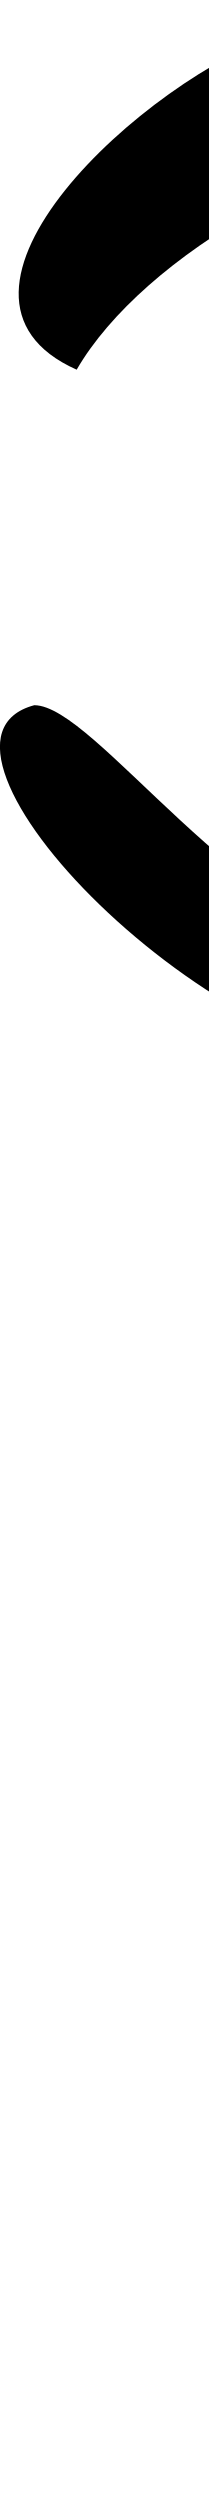
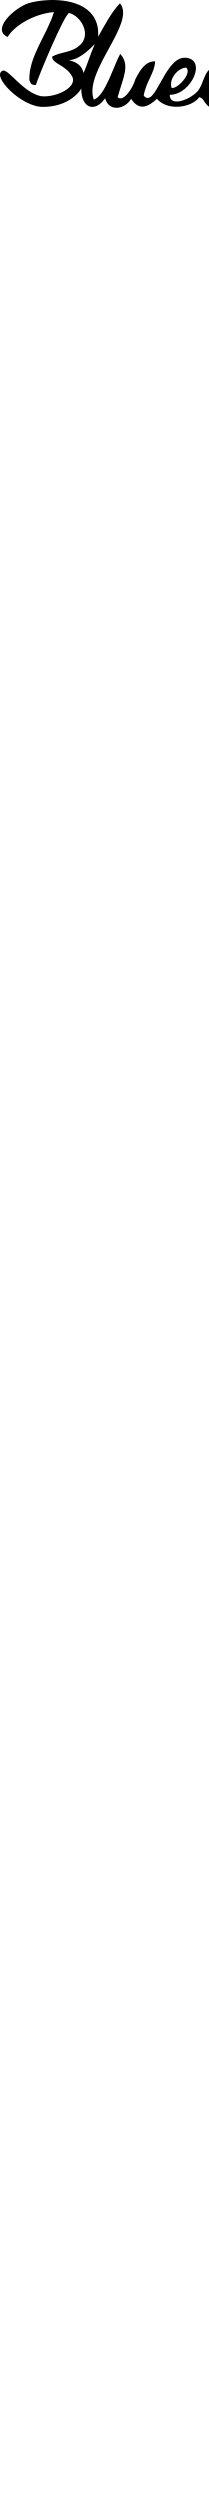
- <svg xmlns="http://www.w3.org/2000/svg" viewBox="0 0 2 24">
+ <svg xmlns="http://www.w3.org/2000/svg" viewBox="0 0 20 240">
  <path d="M2.816 7.686c.149.266.079.479.627.479.225-.795 2.756-6.86 3.201-6.918 1.158.31 2.093 2.025 1.092 3.026-.822.822-1.859.66-2.734 1.165 0 .706 1.263.752 1.907 1.868.62 1.074-1.594 2.11-2.993 1.923-1.631-.337-3.005-2.459-3.587-2.459-1.349.361 1.742 3.587 3.852 3.489 1.635 0 2.98-.739 3.62-1.746 0 1.914 1.323 2.32 2.29.921.367 1.368 1.924 1.049 2.5.052.788 1.252 1.706.709 2.475.001 1.039 1.219 3.356.842 4.067-.16.564.151.299.607 1.371 1.226.346.346 3.202.802 4.094-.743.171.64.443.753.918.834.808-.808 1.679-4.077 2.469-4.077.475.822-.685 1.66-.685 2.722.102 1.485 1.766.973 2.474-.076.637 1.528 1.791 1.282 2.655.077.818 1.447 1.927.762 2.51-.094.881 1.811 1.995 1.392 2.91-.193 1.608 1.915 1.633 1.308 2.487.192 1.325 2.295 3.095-.225 3.619-1.345.132-.017.261-.05.396-.086 0 1.774.353 3.926 2.335 1.65.071.278.089.74.294.907 1.521.489 2.518-1.391 3.186-2.212.803 0 2.127-.114 2.711.042 0 .998-1.63 2.213-.615 2.485 2.315.62 3.725-7.093 6.964-7.961.351.609-4.179 8.066-1.137 8.066 1.547 0-.192-1.163.976-3.187.978-1.693 2.339-3.937 4.001-4.896 2.32-1.34-.169 2.951-1.878 5.911-.455 1.698-.406 2.722.785 3.041.46-.123-.664-3.198 1.218-3.198.585.338-1.167 1.459.603 1.934 2.13.571 1.621-.57 2.708-1.197.195.728.541 1.753 1.549 1.171-1.161-2.011-.311-2.424.732-3.466.479-.479.696-.383 1.289.21-.093.58-.831 2.155-.364 2.622 1.086 1.086 1.637.708 2.197-.261.274 1.35 2.012 1.546 2.668 1.167.489-.282 1.305-.894 1.407-.816.205.159-.59 1.351.681 1.099 1.16 0 1.592-4.555 2.426-3.721.47.47-.943 1.252.383 1.608.8.214 1.049-2.245-.175-2.573-1.085-.291-1.755.49-1.884.971 0-.658.803-1.175.253-1.175-1.369-.79-1.301.5-1.301 1.313 0 2.055-3.387 3.705-3.605 1.271.801 0 2.52-.122 2.987-.391.425-.425-.396-1.821-1.272-1.821-.91-.244-1.86.064-2.13.22-.693.4-.495.977-.495 1.353.124.464-.217 1.396-.817 1.611-.611.032-.403-.684-.319-1.062.317-1.518 1.762-4.373 1.903-4.649 1.265-.73 9.321-.609 10.033.103 1.304 1.304 1.458-1.947 3.448-2.48 1.713.459.888 2.31-.209 2.943-1.657.957-5.498 4.505-5.25 5.427 1.248 1.248 4.245.719 5.914-.244 0-1.807-3.638.457-4.562-.307 1.235-1.83 4.587-2.954 5.68-4.847.475-.822.709-1.768.465-2.68.733.197 1.617-.225 2.154-.423-1.409 2.93-3.34 5.896-3.499 9.014.367.35.74.591 1.015.12.363-1.445 2.273-7.087 2.833-7.145-.096.241.011.482.117.706 1.406.516 1.775-1.424 2.434-2.034 2.488-.683 1.906 1.135.515 2.526-.845.226-1.403-.104-1.403.939.227.848 2.159-.336 2.159 1.186 0 1.206-1.72 2.684-3.077 2.32-1.28-.343-.601-1.553-1.498-1.553-2.214 1.696 1.935 3.434 3.112 2.754 2.219-1.018 3.358-3.811 2.378-5.44.489-.876 1.064-1.67.799-2.658 0-1.581-2.829-2.108-4.29-.687-.77-1.715-3.478-1.059-4.177-.36-1.675-1.258-3.488-.416-4.896 2.023-.857-.23-6.647-.842-9.546-.327.626-1.221.74-1.825-.243-2.393-.603-.348-.282 1.313-1.316 2.346-1.194.32-3.434.128-4.072-.24-.268.155-.424.52-.424.812-.133.496 3.687-.041 4.005.51 0 1.187-.86 2.788-2.559 1.807-.651.651-.754 1.298-1.143 1.522-.617-.617.74-1.746-.63-2.114-.547-.219-.14 2.179-.378 3.066-.628.363-1.245 1.081-1.831 1.431-1.153.309.532-1.852.656-2.315.247-.428.806-1.429.806-2.017 0-.427-.319-.787-.704-.792-.389-.104-.955.604-.399.925.844.487 1.025-.812.743.238-.056.182-1.207.099-1.236.09-.117-.033-.352 1.96-1.097 2.16-1.139.305.883-3.572 1.22-4.181.749-1.297 1.57-2.829-.502-2.753-2.349.649-3.617 3.176-5.106 4.952.153-1.582 2.841-3.746.502-4.063-1.569 0-2.883 1.635-3.713 2.445-.5-.134.362-.891.497-1.212.594-1.03.725-1.848-.298-2.122-2.482-.874-6.297.514-8.314-.746-1.109 1.15 1.428 2.291 3.246 2.291v.001c1.763 0 4.325-1.939 4.73-.425-.959 1.869-1.646 3.978-2.675 5.761-1.039-.278-1.723-.191-2.525-.191-.756-.202 1.517-2.155.207-2.155-1.52-.407-2.169 4.224-2.729 4.224-.701-1.213.853-3.06.853-4.14-.262-.453-.97-.562-.97-.06-.323 1.204-1.444 3.868-2.315 4.102-.448-1.046.484-2.274.759-3.155.179-.67-.203-.985-1.005-1.265-.456 1.7-.659 2.301-1.093 2.185.238-.889.621-1.866-1.41-1.866-1.737 0-3.15 4.189-3.891 3.761-.092-2.573 2.257-5.232 3.62-7.593-3.044-.816-2.061 2.48-4.077 4.495-2.78-1.624-3.092 2.86-4.762 3.307-.923-1.599.86-2.159.86-3.551-.605-.162-.959-.185-1.216.259-1.624-1.87-3.192 2.301-4.572 3.167-1.196-1.196.776-1.79.418-3.128-2.277-1.314-2.645 1.321-2.991 1.923-.639-1.558 5.608-7.636 2.652-7.84-1.934 1.934-3.278 5.566-4.052 8.374-.386-1.377-1.631-4.144-1.857-4.985-.317-1.183.643-2.624 1.761-2.218 1.133.91.347 2.018-.3 3.138.618 3.289 2.364-1.345 2.364-2.123 0-1.641-1.404-2.595-3.002-2.219-2.592.695-2.629 4.445-1.236 5.838.729 1.262 1.61 2.748.617 3.919-.773.639-2.317.32-2.604-.546-.125-.965.024-1.698.578-2.658-1.522-.75-1.413 1.349-2.209 2.144-.793.793-2.61 1.45-2.61.269 2.12 0 3.67-3.562 1.394-3.562-1.955.089-2.774 4.94-3.891 3.644.229-1.362 1.079-2.229 1.092-3.299-1.018 0-1.477.964-1.877 1.681-.24.896-1.193 2.29-1.716 1.767.477-1.779 1.256-3.082.247-4.158-.593 1.027-1.462 4.094-2.542 4.383-.985-2.755 4.074-7.325 2.522-9.245-.798.798-1.541 2.233-2.101 3.222C9.611.703 7.026-.065 4.768.004c-.753.023-1.469.139-2.034.303-1.357.449-3.605 2.526-1.998 3.242.628-1.087 2.542-2.228 4.442-2.392-.654 2.172-2.422 4.245-2.362 6.529zm6.286-3.458c-.465 1.049-.657 1.796-1.076 2.781-.172-.641-.499-.992-1.42-1.239.88 0 1.821-.849 2.496-1.542zm63.642 3.529c0-.275-.102-.524.473-.678 1.07-.266 1.315-.286 1.792.539-.512.295-1.498.138-2.265.138zm-29.466-1.69c.662-.065.461.893.161 1.193-.577-.333-.63-.841-.305-1.166.052-.014.1-.022.144-.027zm-5.915.337c.217.019.434.175.637.527.253.945-1.666 3.365-2.21 2.423-.297-.514.633-3.031 1.573-2.95zm5.046.002c-.002.495.334 1.117.847 1.413-.287.703-.961 2.222-1.823 1.724-.967-.967-.207-2.82.975-3.138zm-24.519.088c.569.569-.898 2.085-1.414 1.947-.302-.907.662-1.951 1.414-1.947zm14.611.076c.987.57-.984 3.554-1.521 2.623-.573-.573.633-2.623 1.521-2.623z" />
</svg>
